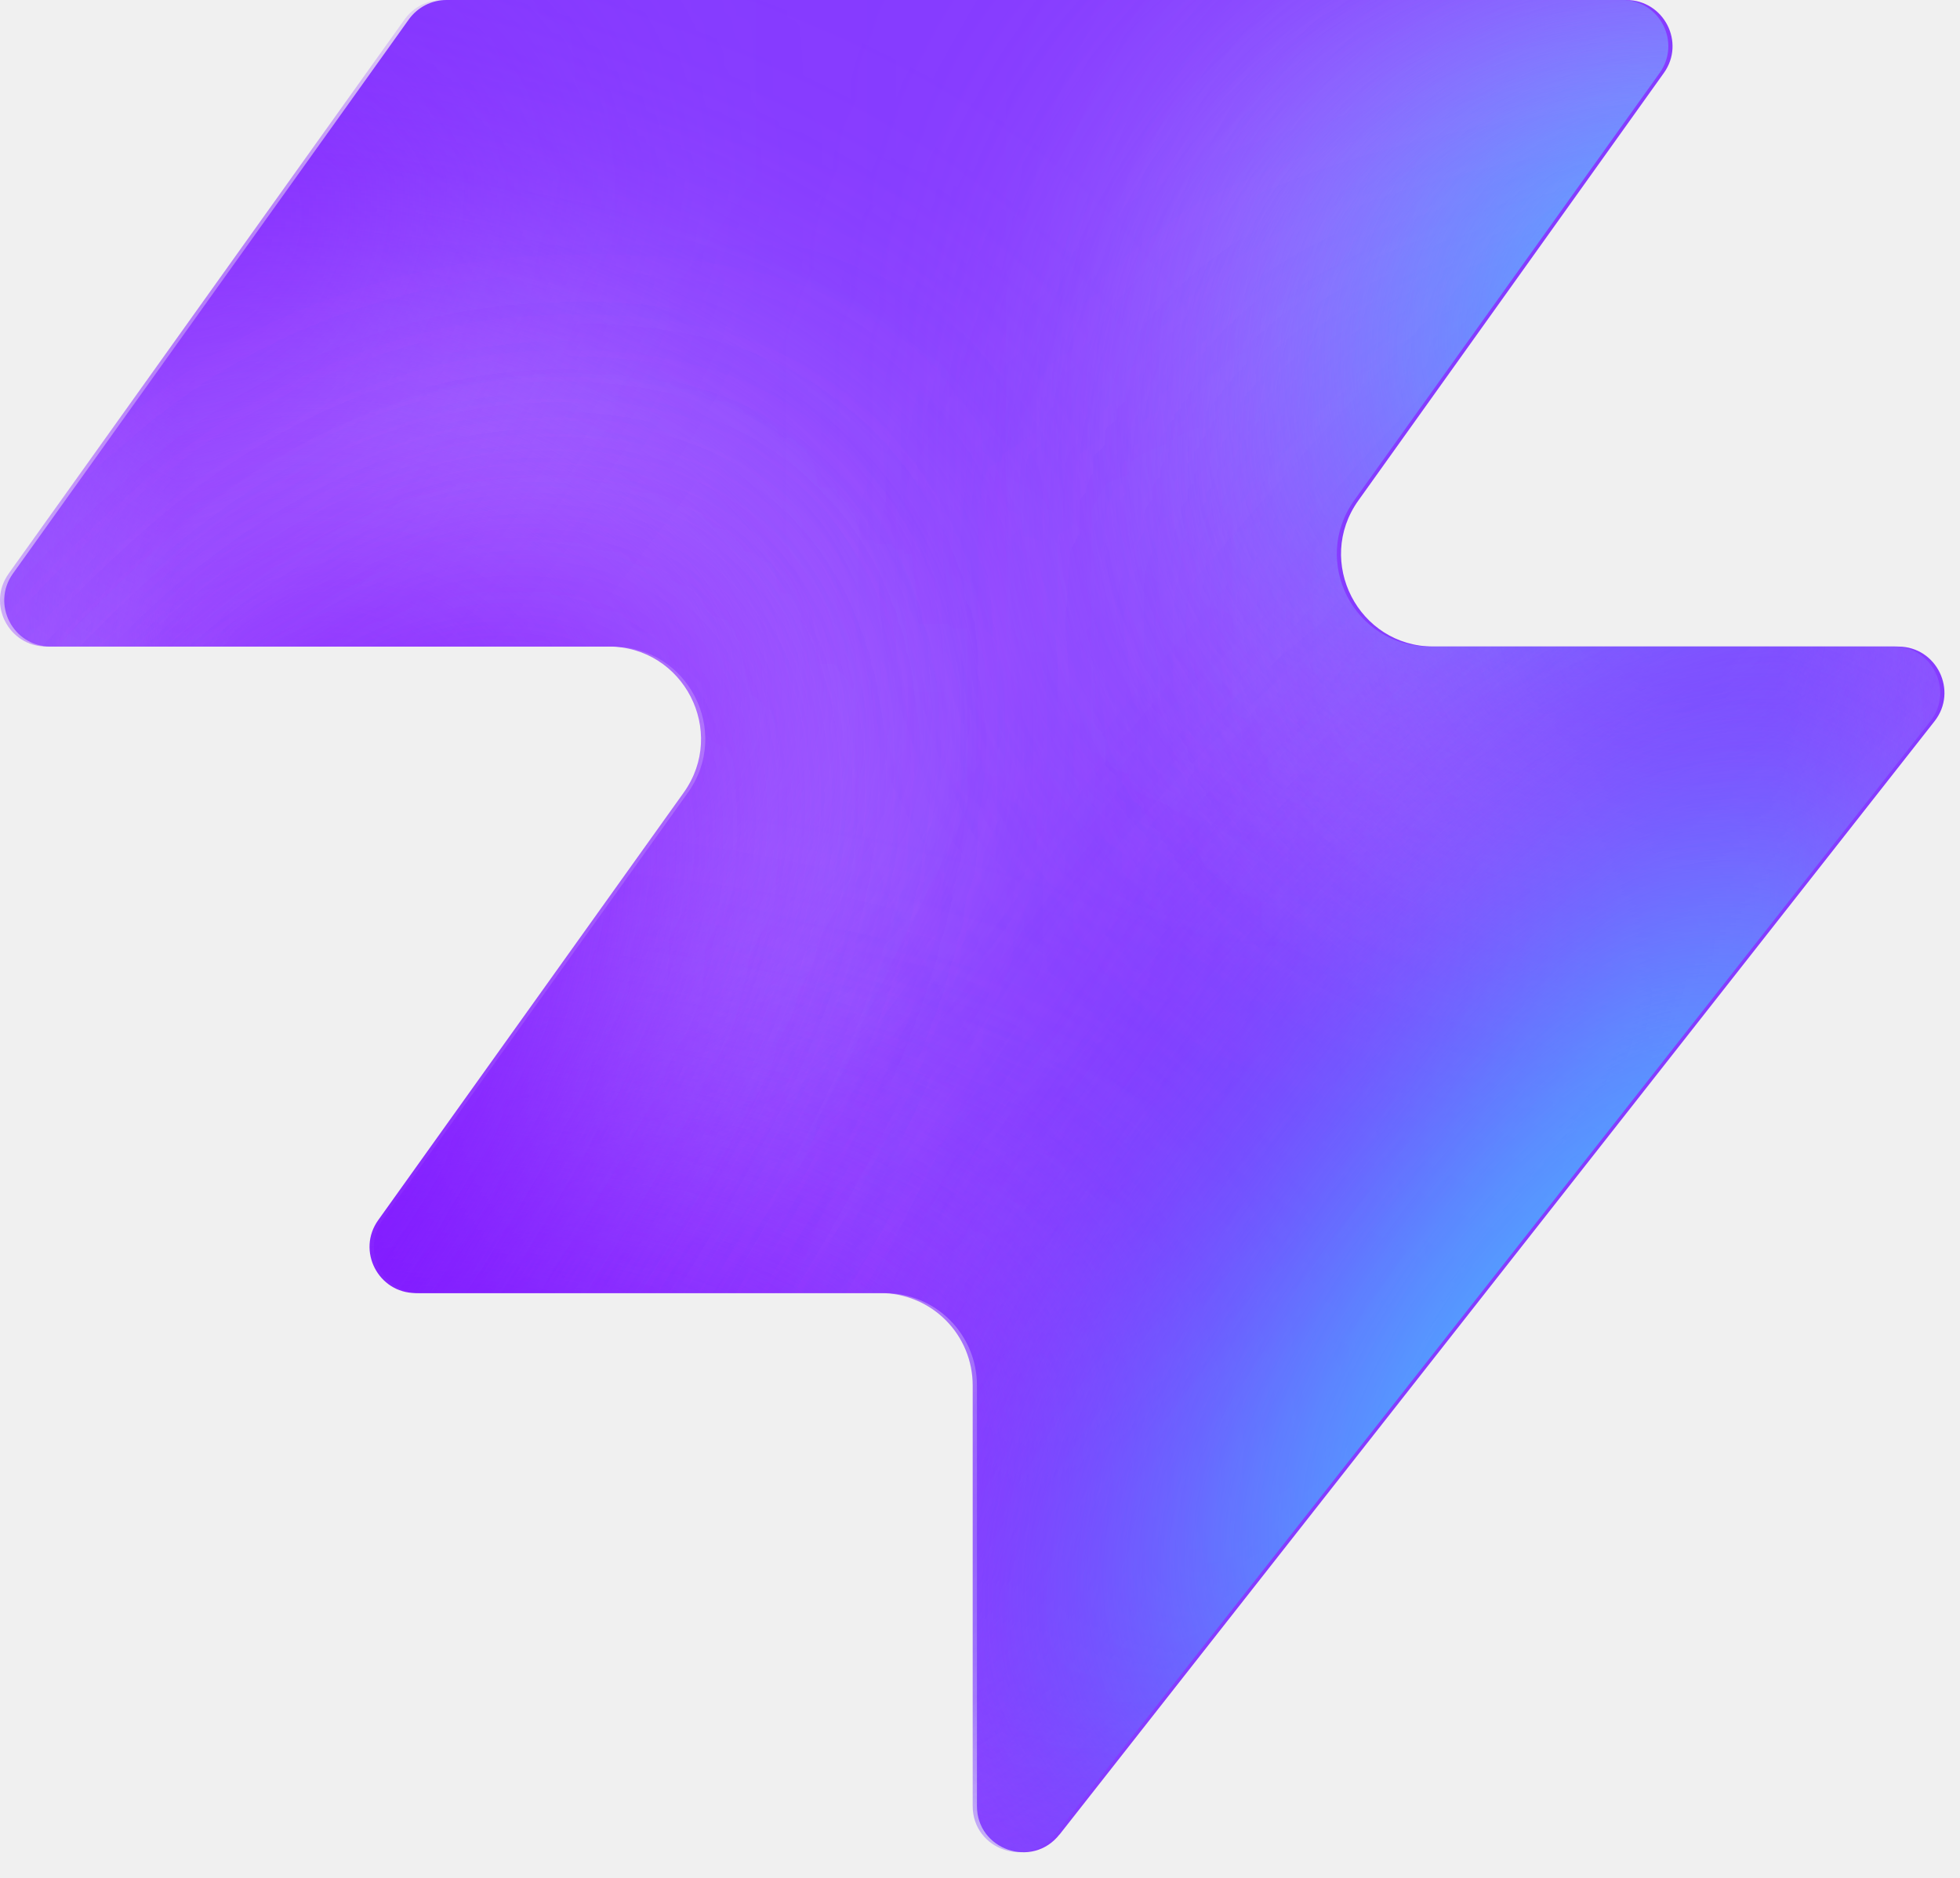
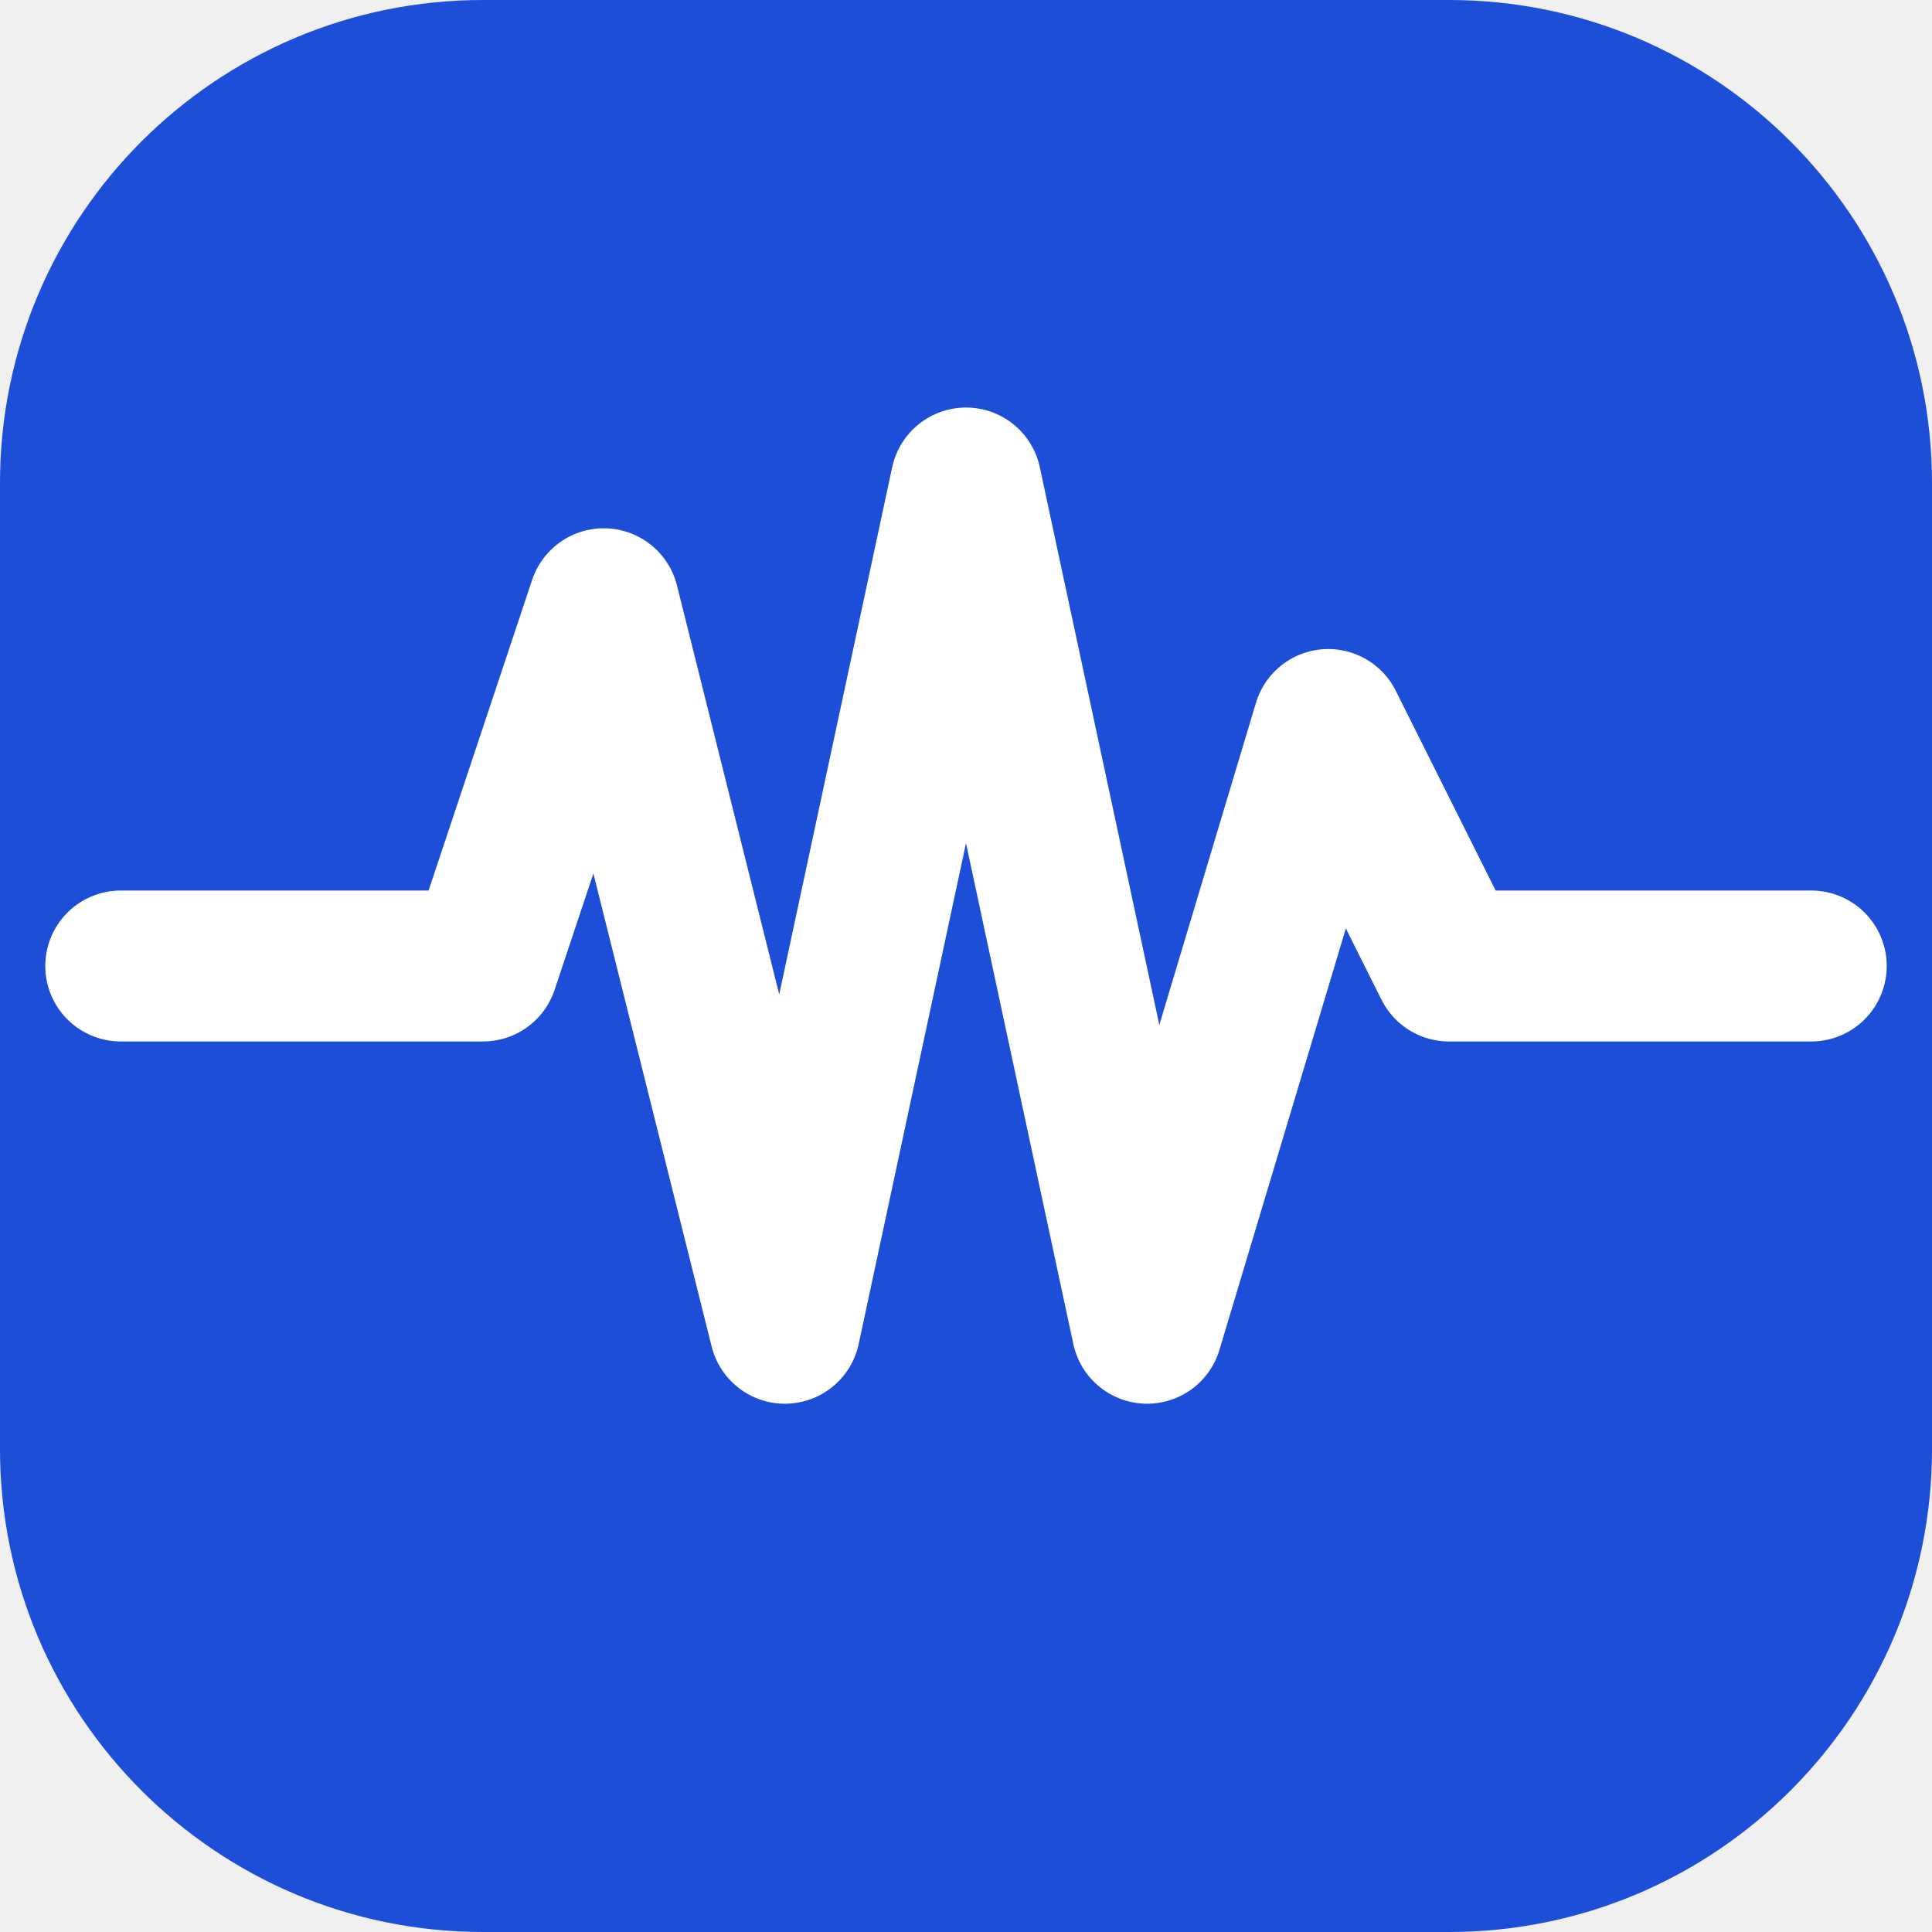
- <svg xmlns="http://www.w3.org/2000/svg" width="48" height="46" fill="none" viewBox="0 0 48 46">
-   <path fill="#863bff" d="M25.946 44.938c-.664.845-2.021.375-2.021-.698V33.937a2.26 2.26 0 0 0-2.262-2.262H10.287c-.92 0-1.456-1.04-.92-1.788l7.48-10.471c1.07-1.497 0-3.578-1.842-3.578H1.237c-.92 0-1.456-1.04-.92-1.788L10.013.474c.214-.297.556-.474.92-.474h28.894c.92 0 1.456 1.04.92 1.788l-7.48 10.471c-1.07 1.498 0 3.579 1.842 3.579h11.377c.943 0 1.473 1.088.89 1.83L25.947 44.94z" style="fill:#863bff;fill:color(display-p3 .525 .23 1);fill-opacity:1" />
-   <mask id="a" width="48" height="46" x="0" y="0" maskUnits="userSpaceOnUse" style="mask-type:alpha">
-     <path fill="#000" d="M25.842 44.938c-.664.844-2.021.375-2.021-.698V33.937a2.26 2.26 0 0 0-2.262-2.262H10.183c-.92 0-1.456-1.04-.92-1.788l7.48-10.471c1.07-1.498 0-3.579-1.842-3.579H1.133c-.92 0-1.456-1.04-.92-1.787L9.91.473c.214-.297.556-.474.92-.474h28.894c.92 0 1.456 1.04.92 1.788l-7.48 10.471c-1.07 1.498 0 3.578 1.842 3.578h11.377c.943 0 1.473 1.088.89 1.832L25.843 44.94z" style="fill:#000;fill-opacity:1" />
-   </mask>
-   <g mask="url(#a)">
-     <g filter="url(#b)">
-       <ellipse cx="5.508" cy="14.704" fill="#ede6ff" rx="5.508" ry="14.704" style="fill:#ede6ff;fill:color(display-p3 .927 .903 1);fill-opacity:1" transform="matrix(.00324 1 1 -.00324 -4.47 31.516)" />
-     </g>
-     <g filter="url(#c)">
-       <ellipse cx="10.399" cy="29.851" fill="#ede6ff" rx="10.399" ry="29.851" style="fill:#ede6ff;fill:color(display-p3 .927 .903 1);fill-opacity:1" transform="matrix(.00324 1 1 -.00324 -39.328 7.883)" />
-     </g>
-     <g filter="url(#d)">
-       <ellipse cx="5.508" cy="30.487" fill="#7e14ff" rx="5.508" ry="30.487" style="fill:#7e14ff;fill:color(display-p3 .492 .077 1);fill-opacity:1" transform="rotate(89.814 -25.913 -14.639)scale(1 -1)" />
-     </g>
-     <g filter="url(#e)">
-       <ellipse cx="5.508" cy="30.599" fill="#7e14ff" rx="5.508" ry="30.599" style="fill:#7e14ff;fill:color(display-p3 .492 .077 1);fill-opacity:1" transform="rotate(89.814 -32.644 -3.334)scale(1 -1)" />
-     </g>
-     <g filter="url(#f)">
-       <ellipse cx="5.508" cy="30.599" fill="#7e14ff" rx="5.508" ry="30.599" style="fill:#7e14ff;fill:color(display-p3 .492 .077 1);fill-opacity:1" transform="matrix(.00324 1 1 -.00324 -34.34 30.47)" />
-     </g>
-     <g filter="url(#g)">
-       <ellipse cx="14.072" cy="22.078" fill="#ede6ff" rx="14.072" ry="22.078" style="fill:#ede6ff;fill:color(display-p3 .927 .903 1);fill-opacity:1" transform="rotate(93.35 24.506 48.493)scale(-1 1)" />
-     </g>
-     <g filter="url(#h)">
-       <ellipse cx="3.47" cy="21.501" fill="#7e14ff" rx="3.47" ry="21.501" style="fill:#7e14ff;fill:color(display-p3 .492 .077 1);fill-opacity:1" transform="rotate(89.009 28.708 47.59)scale(-1 1)" />
-     </g>
-     <g filter="url(#i)">
-       <ellipse cx="3.47" cy="21.501" fill="#7e14ff" rx="3.47" ry="21.501" style="fill:#7e14ff;fill:color(display-p3 .492 .077 1);fill-opacity:1" transform="rotate(89.009 28.708 47.59)scale(-1 1)" />
-     </g>
-     <g filter="url(#j)">
-       <ellipse cx=".387" cy="8.972" fill="#7e14ff" rx="4.407" ry="29.108" style="fill:#7e14ff;fill:color(display-p3 .492 .077 1);fill-opacity:1" transform="rotate(39.51 .387 8.972)" />
-     </g>
-     <g filter="url(#k)">
-       <ellipse cx="47.523" cy="-6.092" fill="#7e14ff" rx="4.407" ry="29.108" style="fill:#7e14ff;fill:color(display-p3 .492 .077 1);fill-opacity:1" transform="rotate(37.892 47.523 -6.092)" />
-     </g>
-     <g filter="url(#l)">
-       <ellipse cx="41.412" cy="6.333" fill="#47bfff" rx="5.971" ry="9.665" style="fill:#47bfff;fill:color(display-p3 .28 .748 1);fill-opacity:1" transform="rotate(37.892 41.412 6.333)" />
-     </g>
-     <g filter="url(#m)">
-       <ellipse cx="-1.879" cy="38.332" fill="#7e14ff" rx="4.407" ry="29.108" style="fill:#7e14ff;fill:color(display-p3 .492 .077 1);fill-opacity:1" transform="rotate(37.892 -1.88 38.332)" />
-     </g>
-     <g filter="url(#n)">
-       <ellipse cx="-1.879" cy="38.332" fill="#7e14ff" rx="4.407" ry="29.108" style="fill:#7e14ff;fill:color(display-p3 .492 .077 1);fill-opacity:1" transform="rotate(37.892 -1.88 38.332)" />
-     </g>
-     <g filter="url(#o)">
-       <ellipse cx="35.651" cy="29.907" fill="#7e14ff" rx="4.407" ry="29.108" style="fill:#7e14ff;fill:color(display-p3 .492 .077 1);fill-opacity:1" transform="rotate(37.892 35.651 29.907)" />
-     </g>
-     <g filter="url(#p)">
-       <ellipse cx="38.418" cy="32.4" fill="#47bfff" rx="5.971" ry="15.297" style="fill:#47bfff;fill:color(display-p3 .28 .748 1);fill-opacity:1" transform="rotate(37.892 38.418 32.4)" />
-     </g>
-   </g>
-   <defs>
-     <filter id="b" width="60.045" height="41.654" x="-19.77" y="16.149" color-interpolation-filters="sRGB" filterUnits="userSpaceOnUse">
-       <feFlood flood-opacity="0" result="BackgroundImageFix" />
-       <feBlend in="SourceGraphic" in2="BackgroundImageFix" result="shape" />
-       <feGaussianBlur result="effect1_foregroundBlur_2002_17158" stdDeviation="7.659" />
-     </filter>
-     <filter id="c" width="90.34" height="51.437" x="-54.613" y="-7.533" color-interpolation-filters="sRGB" filterUnits="userSpaceOnUse">
-       <feFlood flood-opacity="0" result="BackgroundImageFix" />
-       <feBlend in="SourceGraphic" in2="BackgroundImageFix" result="shape" />
-       <feGaussianBlur result="effect1_foregroundBlur_2002_17158" stdDeviation="7.659" />
-     </filter>
-     <filter id="d" width="79.355" height="29.4" x="-49.64" y="2.03" color-interpolation-filters="sRGB" filterUnits="userSpaceOnUse">
-       <feFlood flood-opacity="0" result="BackgroundImageFix" />
-       <feBlend in="SourceGraphic" in2="BackgroundImageFix" result="shape" />
-       <feGaussianBlur result="effect1_foregroundBlur_2002_17158" stdDeviation="4.596" />
-     </filter>
-     <filter id="e" width="79.579" height="29.4" x="-45.045" y="20.029" color-interpolation-filters="sRGB" filterUnits="userSpaceOnUse">
-       <feFlood flood-opacity="0" result="BackgroundImageFix" />
-       <feBlend in="SourceGraphic" in2="BackgroundImageFix" result="shape" />
-       <feGaussianBlur result="effect1_foregroundBlur_2002_17158" stdDeviation="4.596" />
-     </filter>
-     <filter id="f" width="79.579" height="29.4" x="-43.513" y="21.178" color-interpolation-filters="sRGB" filterUnits="userSpaceOnUse">
-       <feFlood flood-opacity="0" result="BackgroundImageFix" />
-       <feBlend in="SourceGraphic" in2="BackgroundImageFix" result="shape" />
-       <feGaussianBlur result="effect1_foregroundBlur_2002_17158" stdDeviation="4.596" />
-     </filter>
-     <filter id="g" width="74.749" height="58.852" x="15.756" y="-17.901" color-interpolation-filters="sRGB" filterUnits="userSpaceOnUse">
-       <feFlood flood-opacity="0" result="BackgroundImageFix" />
-       <feBlend in="SourceGraphic" in2="BackgroundImageFix" result="shape" />
-       <feGaussianBlur result="effect1_foregroundBlur_2002_17158" stdDeviation="7.659" />
-     </filter>
-     <filter id="h" width="61.377" height="25.362" x="23.548" y="2.284" color-interpolation-filters="sRGB" filterUnits="userSpaceOnUse">
-       <feFlood flood-opacity="0" result="BackgroundImageFix" />
-       <feBlend in="SourceGraphic" in2="BackgroundImageFix" result="shape" />
-       <feGaussianBlur result="effect1_foregroundBlur_2002_17158" stdDeviation="4.596" />
-     </filter>
-     <filter id="i" width="61.377" height="25.362" x="23.548" y="2.284" color-interpolation-filters="sRGB" filterUnits="userSpaceOnUse">
-       <feFlood flood-opacity="0" result="BackgroundImageFix" />
-       <feBlend in="SourceGraphic" in2="BackgroundImageFix" result="shape" />
-       <feGaussianBlur result="effect1_foregroundBlur_2002_17158" stdDeviation="4.596" />
-     </filter>
-     <filter id="j" width="56.045" height="63.649" x="-27.636" y="-22.853" color-interpolation-filters="sRGB" filterUnits="userSpaceOnUse">
-       <feFlood flood-opacity="0" result="BackgroundImageFix" />
-       <feBlend in="SourceGraphic" in2="BackgroundImageFix" result="shape" />
-       <feGaussianBlur result="effect1_foregroundBlur_2002_17158" stdDeviation="4.596" />
-     </filter>
-     <filter id="k" width="54.814" height="64.646" x="20.116" y="-38.415" color-interpolation-filters="sRGB" filterUnits="userSpaceOnUse">
-       <feFlood flood-opacity="0" result="BackgroundImageFix" />
-       <feBlend in="SourceGraphic" in2="BackgroundImageFix" result="shape" />
-       <feGaussianBlur result="effect1_foregroundBlur_2002_17158" stdDeviation="4.596" />
-     </filter>
-     <filter id="l" width="33.541" height="35.313" x="24.641" y="-11.323" color-interpolation-filters="sRGB" filterUnits="userSpaceOnUse">
-       <feFlood flood-opacity="0" result="BackgroundImageFix" />
-       <feBlend in="SourceGraphic" in2="BackgroundImageFix" result="shape" />
-       <feGaussianBlur result="effect1_foregroundBlur_2002_17158" stdDeviation="4.596" />
-     </filter>
-     <filter id="m" width="54.814" height="64.646" x="-29.286" y="6.009" color-interpolation-filters="sRGB" filterUnits="userSpaceOnUse">
-       <feFlood flood-opacity="0" result="BackgroundImageFix" />
-       <feBlend in="SourceGraphic" in2="BackgroundImageFix" result="shape" />
-       <feGaussianBlur result="effect1_foregroundBlur_2002_17158" stdDeviation="4.596" />
-     </filter>
-     <filter id="n" width="54.814" height="64.646" x="-29.286" y="6.009" color-interpolation-filters="sRGB" filterUnits="userSpaceOnUse">
-       <feFlood flood-opacity="0" result="BackgroundImageFix" />
-       <feBlend in="SourceGraphic" in2="BackgroundImageFix" result="shape" />
-       <feGaussianBlur result="effect1_foregroundBlur_2002_17158" stdDeviation="4.596" />
-     </filter>
-     <filter id="o" width="54.814" height="64.646" x="8.244" y="-2.416" color-interpolation-filters="sRGB" filterUnits="userSpaceOnUse">
-       <feFlood flood-opacity="0" result="BackgroundImageFix" />
-       <feBlend in="SourceGraphic" in2="BackgroundImageFix" result="shape" />
-       <feGaussianBlur result="effect1_foregroundBlur_2002_17158" stdDeviation="4.596" />
-     </filter>
-     <filter id="p" width="39.409" height="43.623" x="18.713" y="10.588" color-interpolation-filters="sRGB" filterUnits="userSpaceOnUse">
-       <feFlood flood-opacity="0" result="BackgroundImageFix" />
-       <feBlend in="SourceGraphic" in2="BackgroundImageFix" result="shape" />
-       <feGaussianBlur result="effect1_foregroundBlur_2002_17158" stdDeviation="4.596" />
-     </filter>
-   </defs>
+ <svg xmlns="http://www.w3.org/2000/svg" viewBox="0 0 32 32">
+   <rect width="32" height="32" rx="8" fill="#1d4ed8" />
+   <polyline points="2,16 8,16 10,10 13,22 16,8 19,22 22,12 24,16 30,16" fill="none" stroke="#ffffff" stroke-width="2.5" stroke-linecap="round" stroke-linejoin="round" />
</svg>
